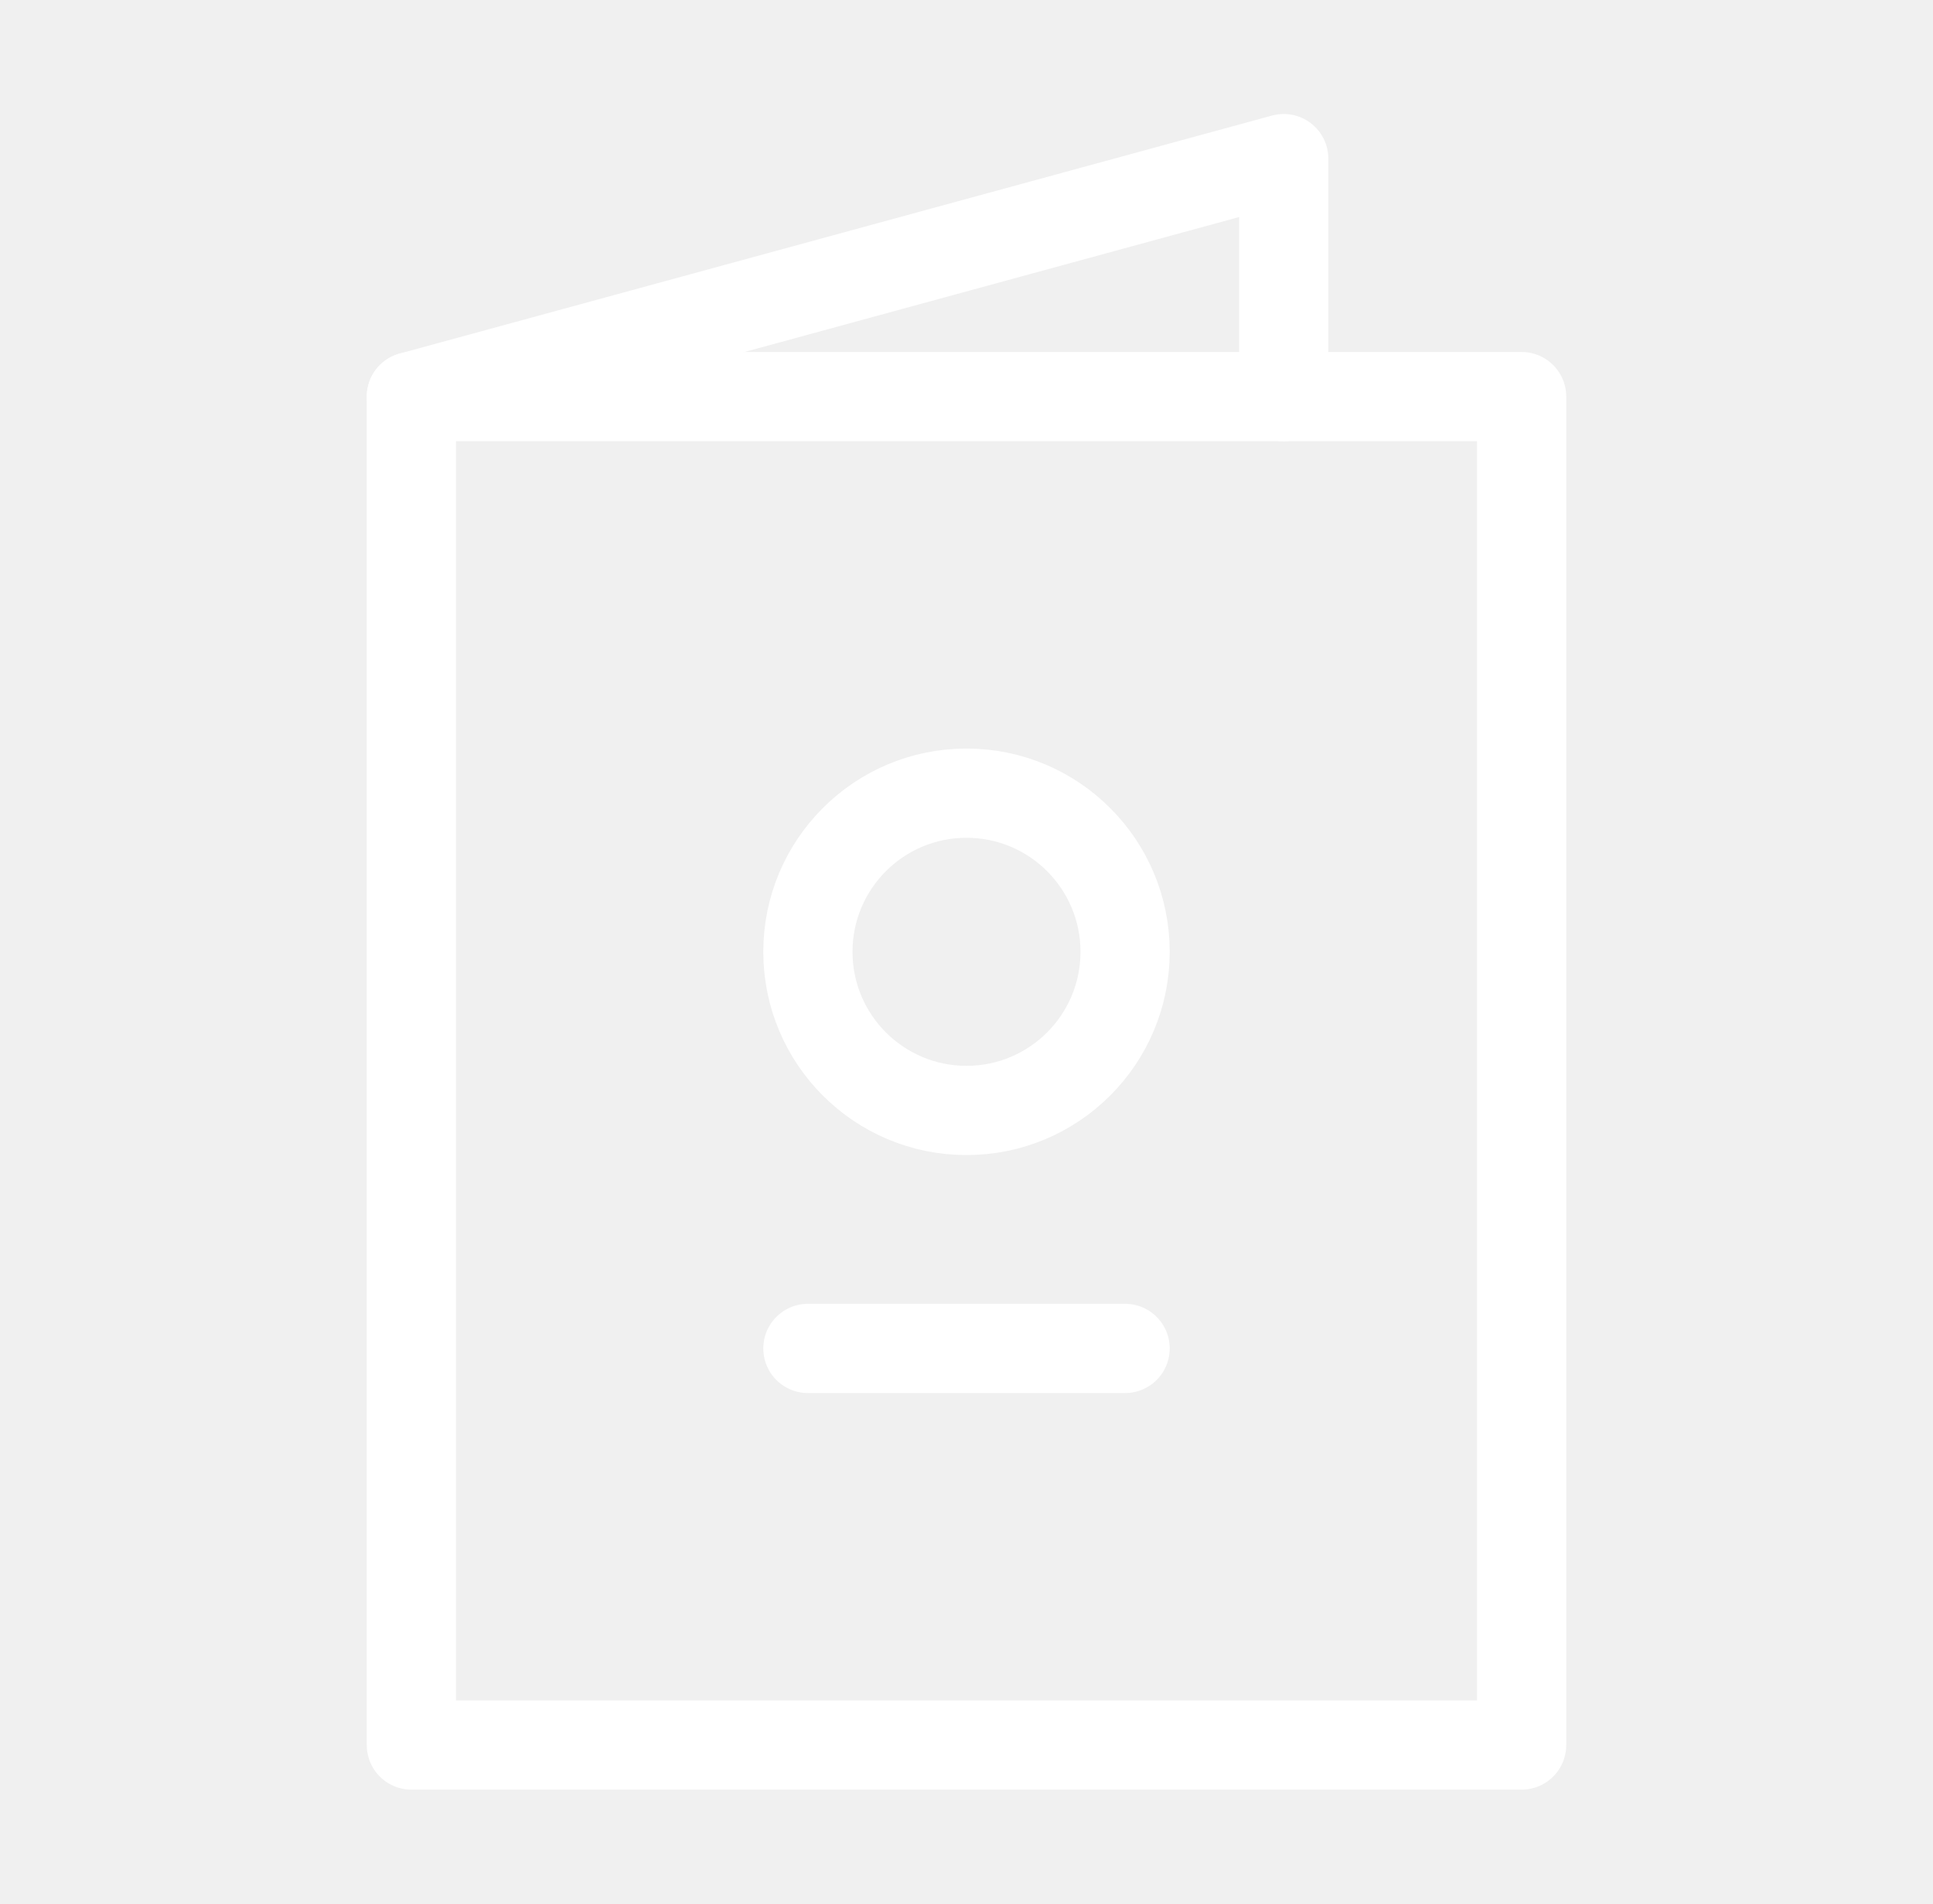
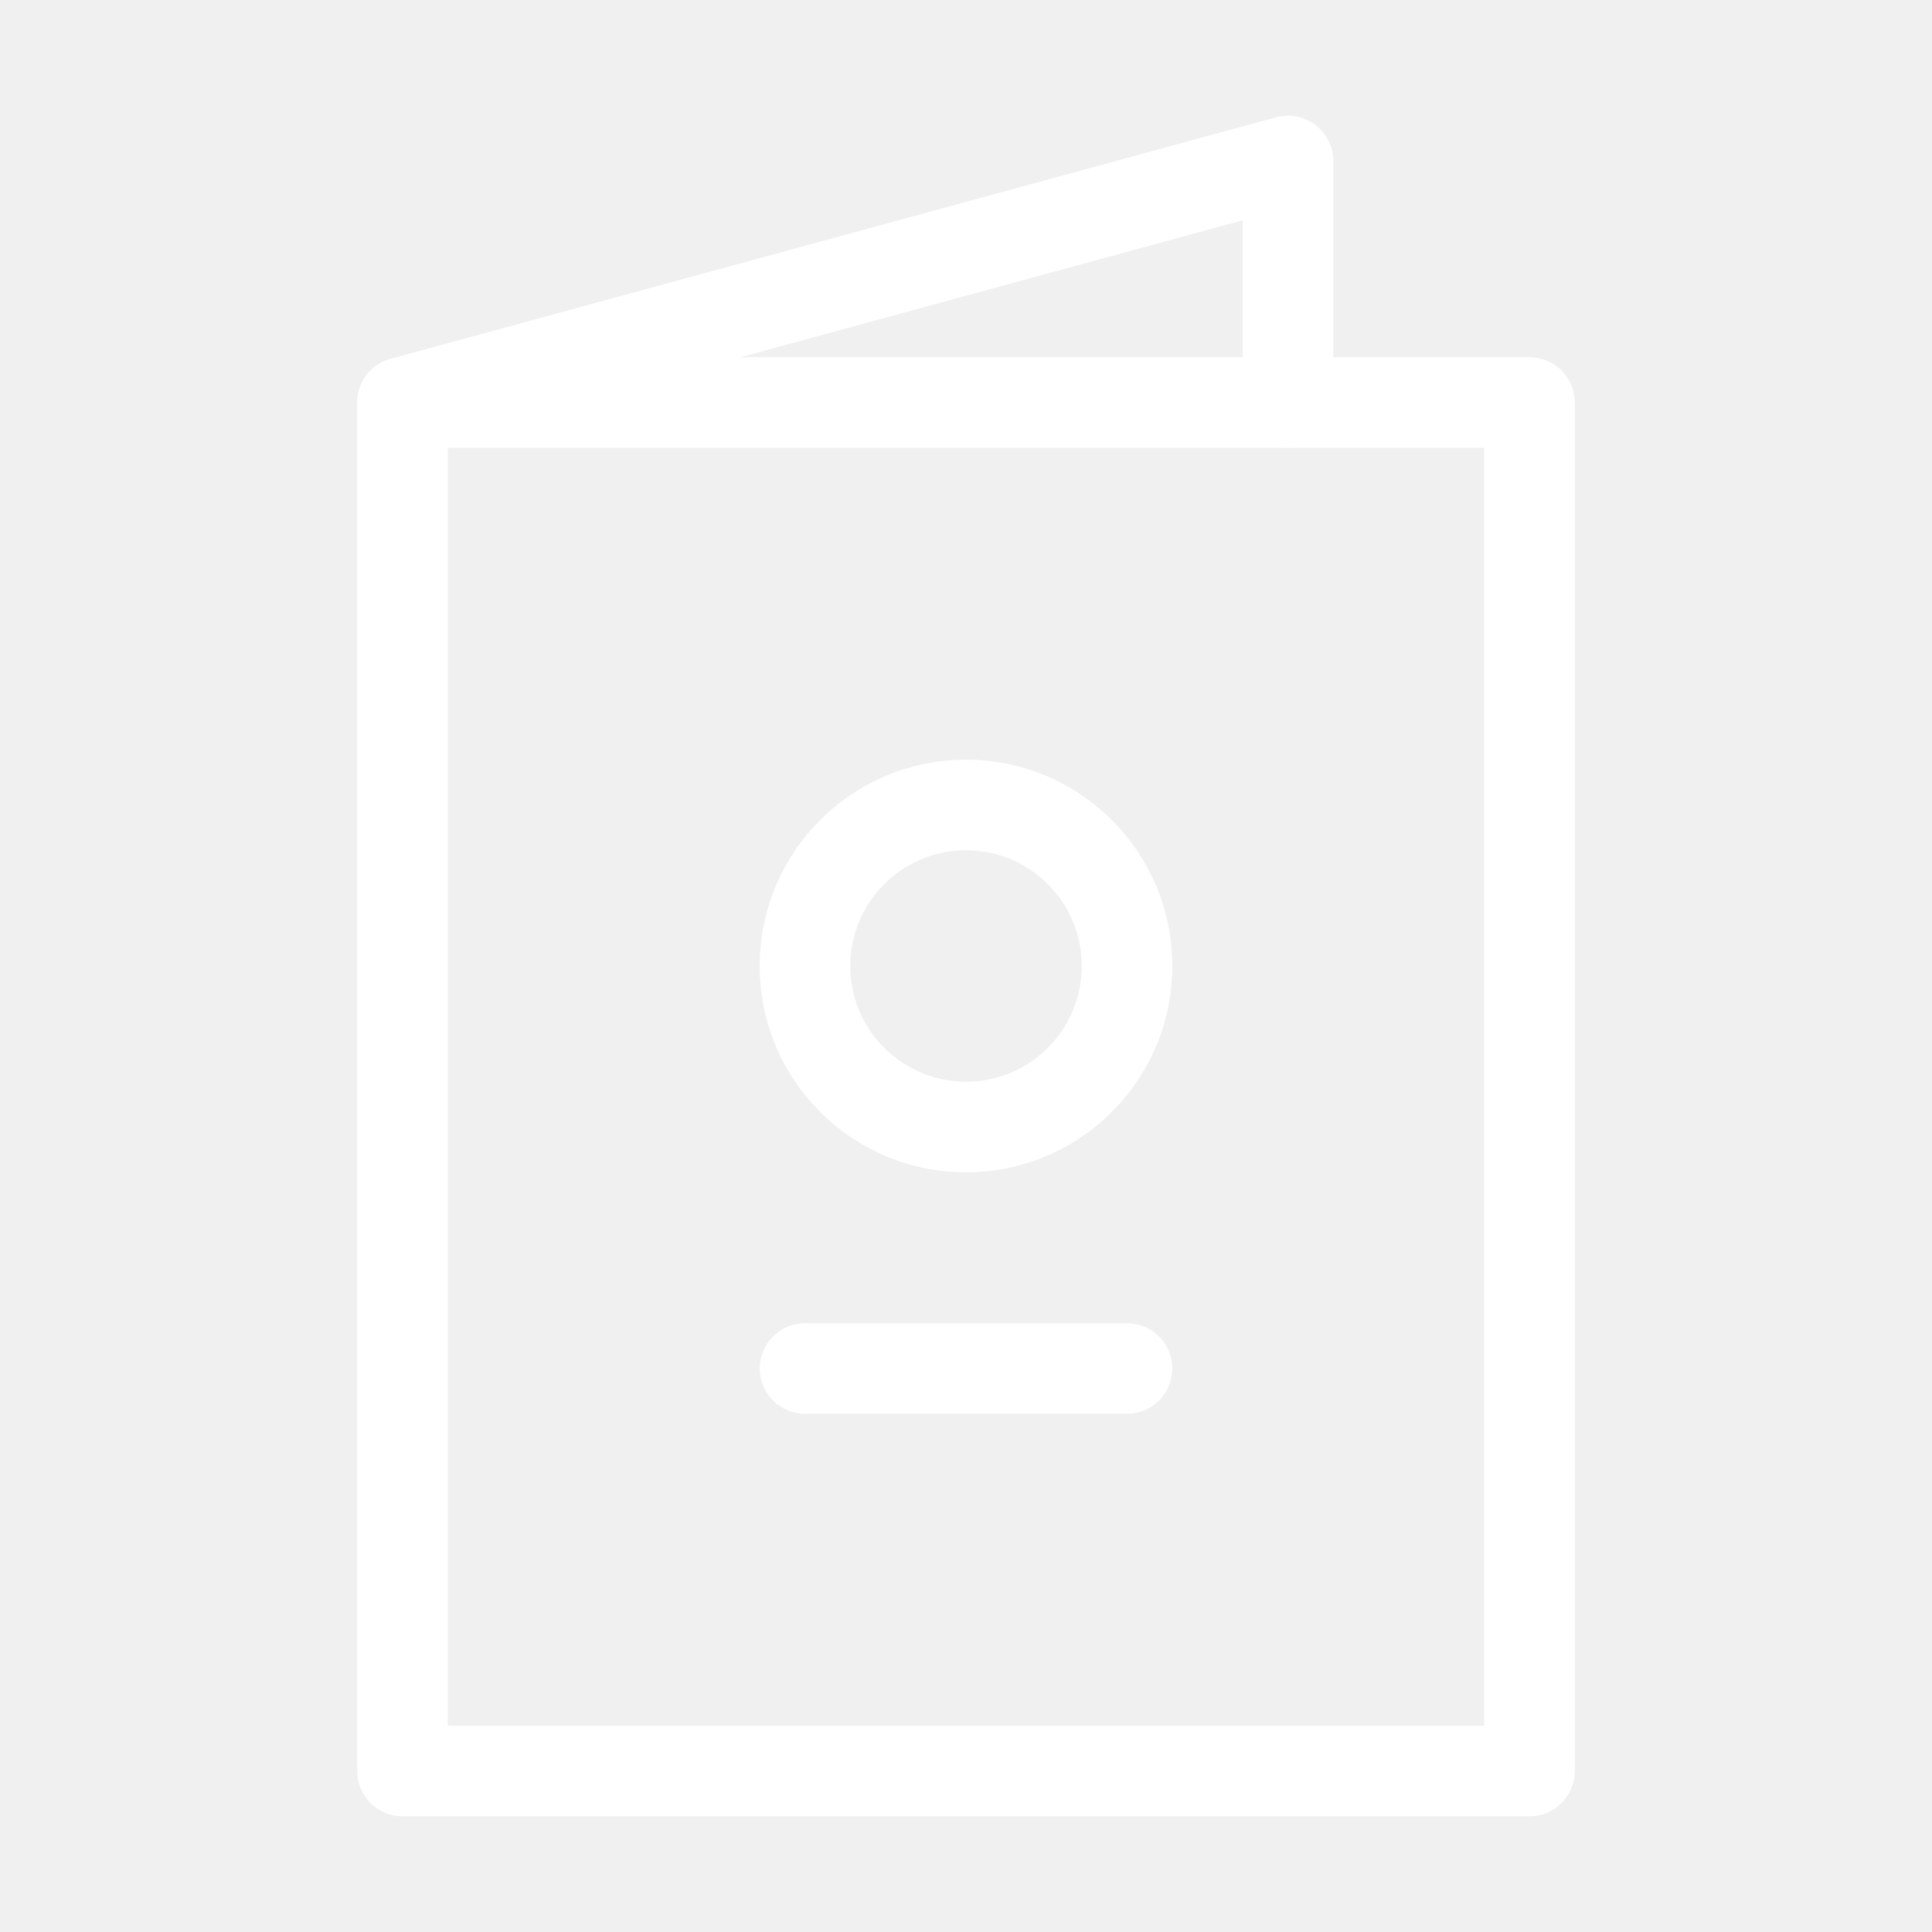
- <svg xmlns="http://www.w3.org/2000/svg" width="65" height="64" viewBox="0 0 65 64" fill="none">
-   <path d="M13.833 13.334H43.167H51.167V58.667H13.833V13.334Z" stroke="white" stroke-width="3" stroke-linecap="round" stroke-linejoin="round" />
-   <path d="M13.833 13.334L43.167 5.333V13.334" stroke="white" stroke-width="3" stroke-linecap="round" stroke-linejoin="round" />
-   <path d="M32.5 37.333C35.446 37.333 37.833 34.945 37.833 32C37.833 29.054 35.446 26.666 32.5 26.666C29.554 26.666 27.167 29.054 27.167 32C27.167 34.945 29.554 37.333 32.5 37.333Z" stroke="white" stroke-width="3" stroke-linecap="round" stroke-linejoin="round" />
-   <path d="M27.167 45.334H37.833" stroke="white" stroke-width="3" stroke-linecap="round" stroke-linejoin="round" />
+ <svg xmlns="http://www.w3.org/2000/svg" width="64" height="64" viewBox="0 0 64 64" fill="none">
+   <path fill-rule="evenodd" clip-rule="evenodd" d="M11.833 13.334C11.833 12.505 12.505 11.834 13.333 11.834H50.666C51.495 11.834 52.166 12.505 52.166 13.334V58.667C52.166 59.495 51.495 60.167 50.666 60.167H13.333C12.505 60.167 11.833 59.495 11.833 58.667V13.334ZM14.833 14.834V57.167H49.166V14.834H14.833Z" fill="white" />
+   <path fill-rule="evenodd" clip-rule="evenodd" d="M43.577 4.141C43.949 4.425 44.167 4.866 44.167 5.334V13.334C44.167 14.162 43.495 14.834 42.667 14.834C41.838 14.834 41.167 14.162 41.167 13.334V7.297L13.728 14.781C12.929 14.999 12.104 14.527 11.886 13.728C11.668 12.929 12.139 12.104 12.939 11.886L42.272 3.886C42.723 3.763 43.206 3.858 43.577 4.141Z" fill="white" />
+   <path fill-rule="evenodd" clip-rule="evenodd" d="M32 28.166C29.883 28.166 28.167 29.883 28.167 32C28.167 34.117 29.883 35.833 32 35.833C34.117 35.833 35.834 34.117 35.834 32C35.834 29.883 34.117 28.166 32 28.166ZM25.167 32C25.167 28.226 28.226 25.166 32 25.166C35.774 25.166 38.834 28.226 38.834 32C38.834 35.774 35.774 38.833 32 38.833C28.226 38.833 25.167 35.774 25.167 32Z" fill="white" />
+   <path fill-rule="evenodd" clip-rule="evenodd" d="M25.167 45.334C25.167 44.505 25.839 43.834 26.667 43.834H37.334C38.162 43.834 38.834 44.505 38.834 45.334C38.834 46.162 38.162 46.834 37.334 46.834H26.667C25.839 46.834 25.167 46.162 25.167 45.334Z" fill="white" />
</svg>
